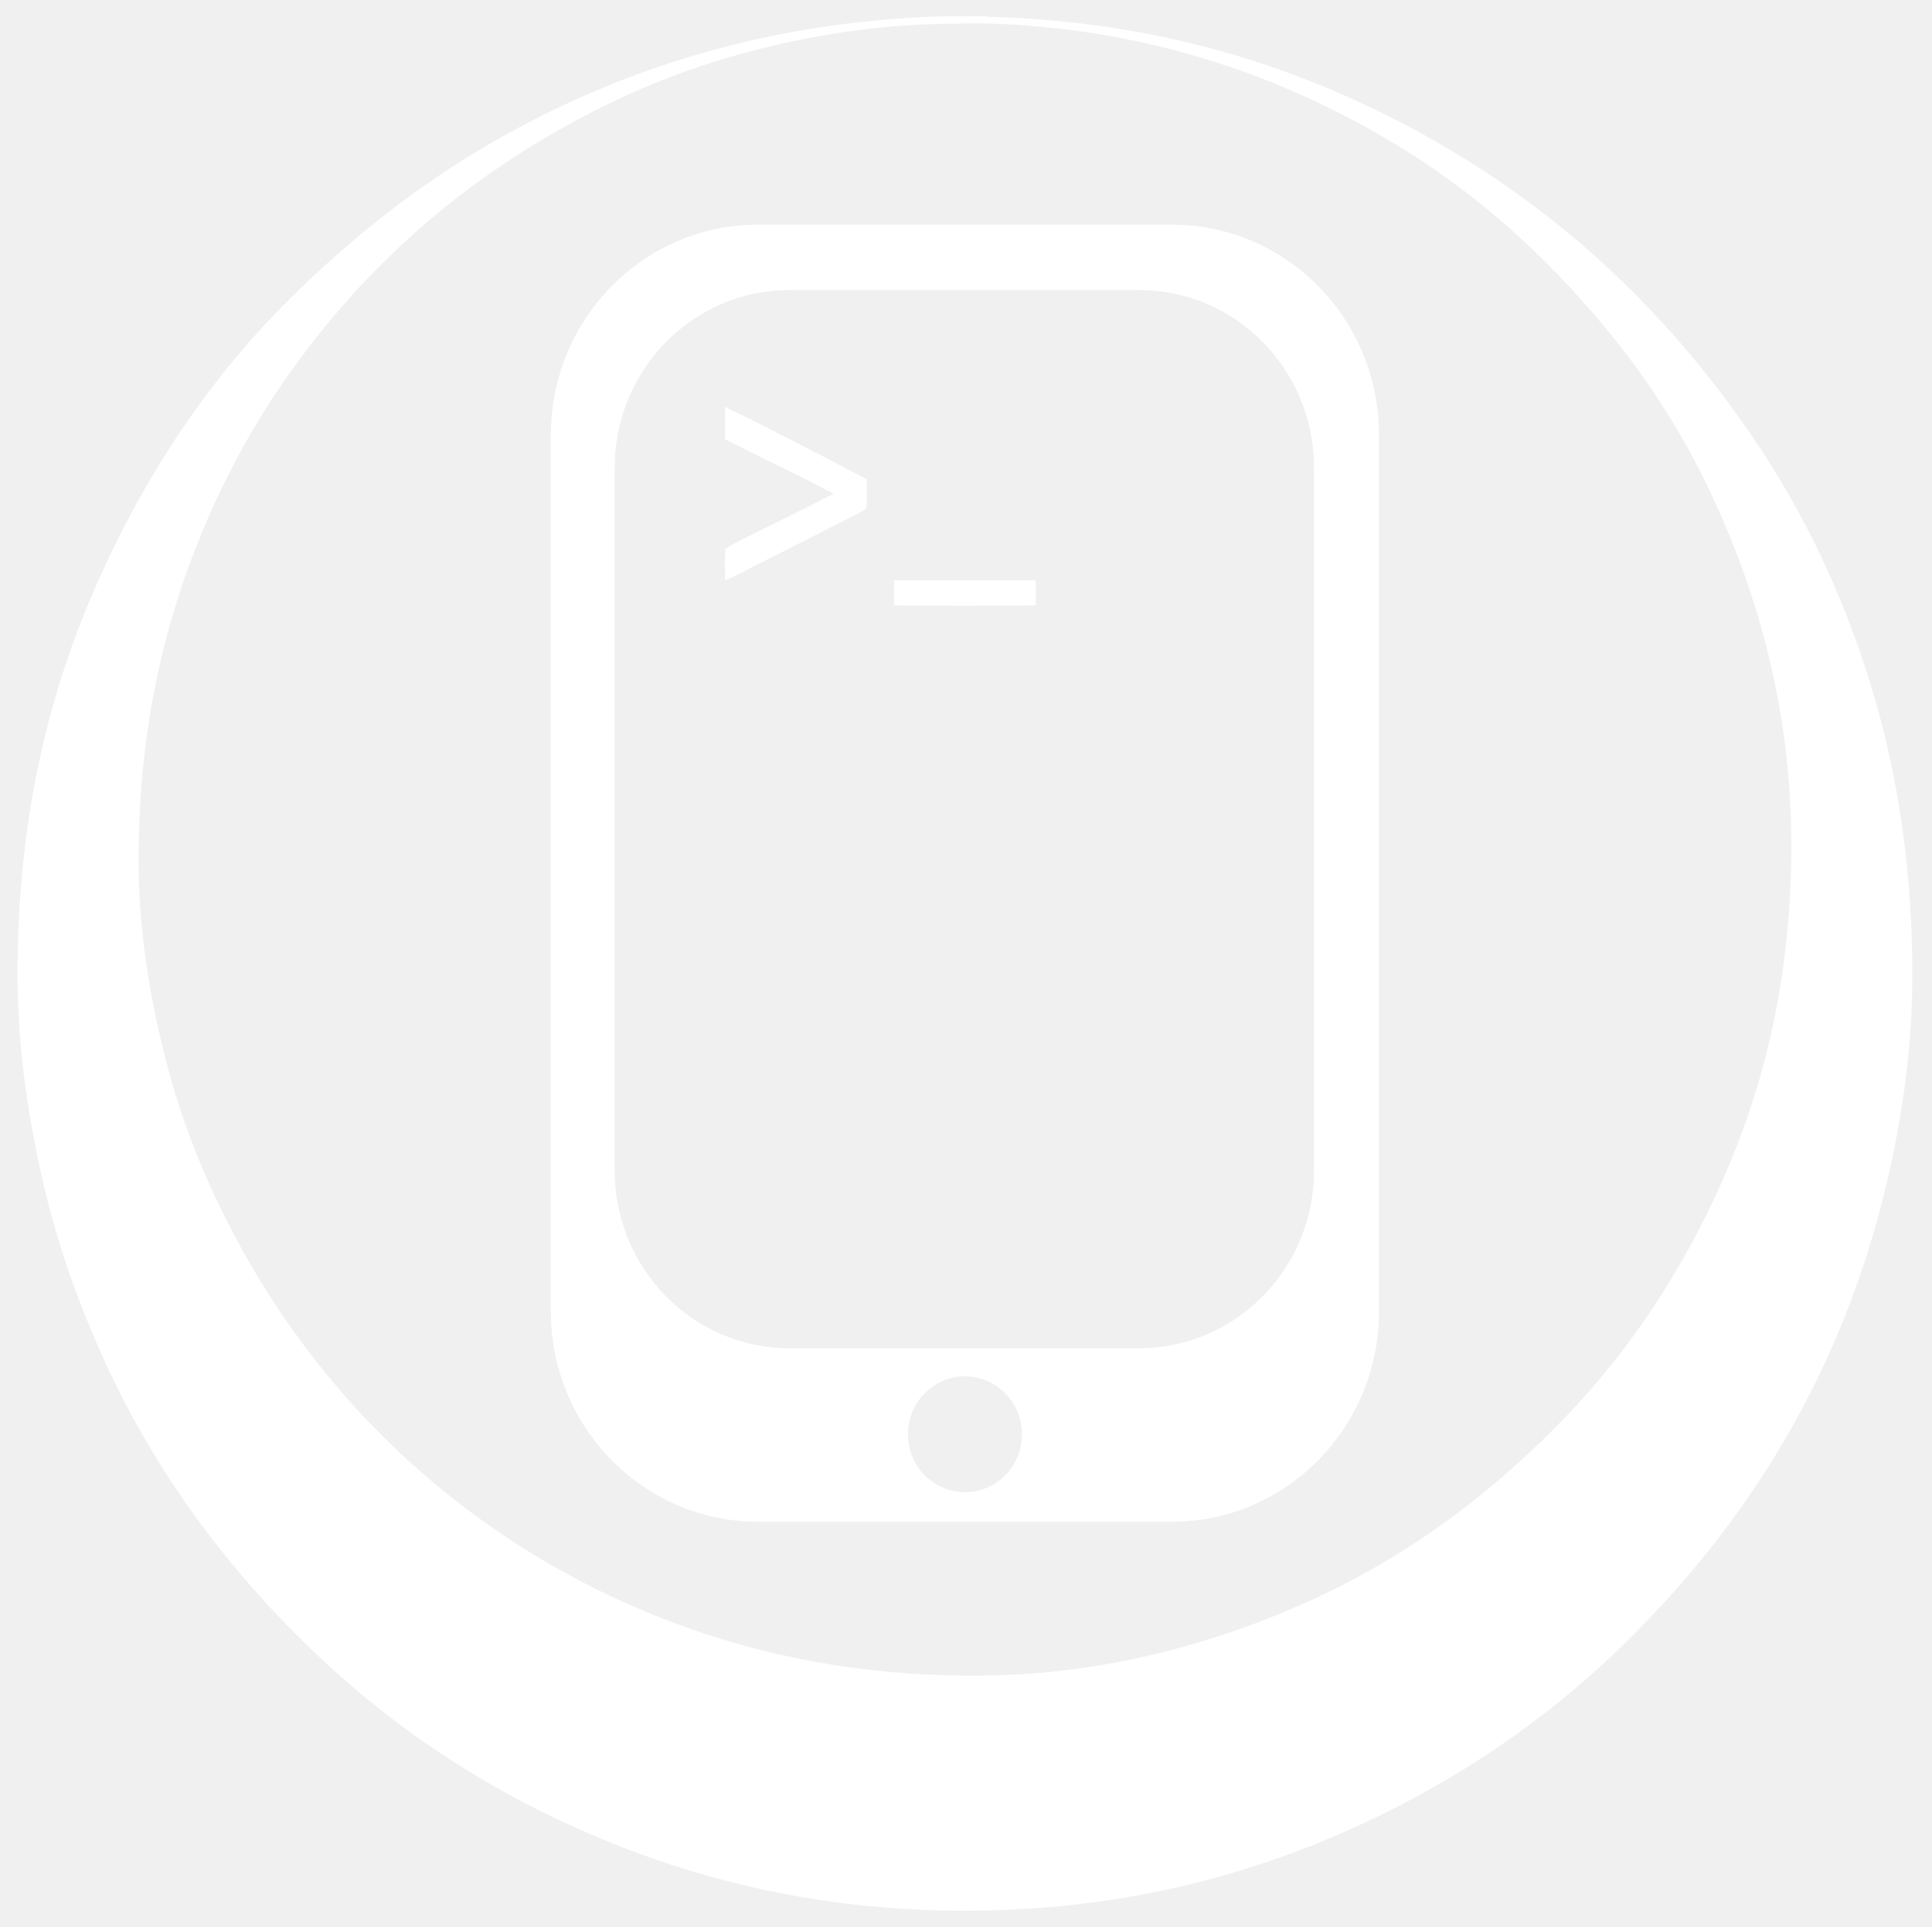
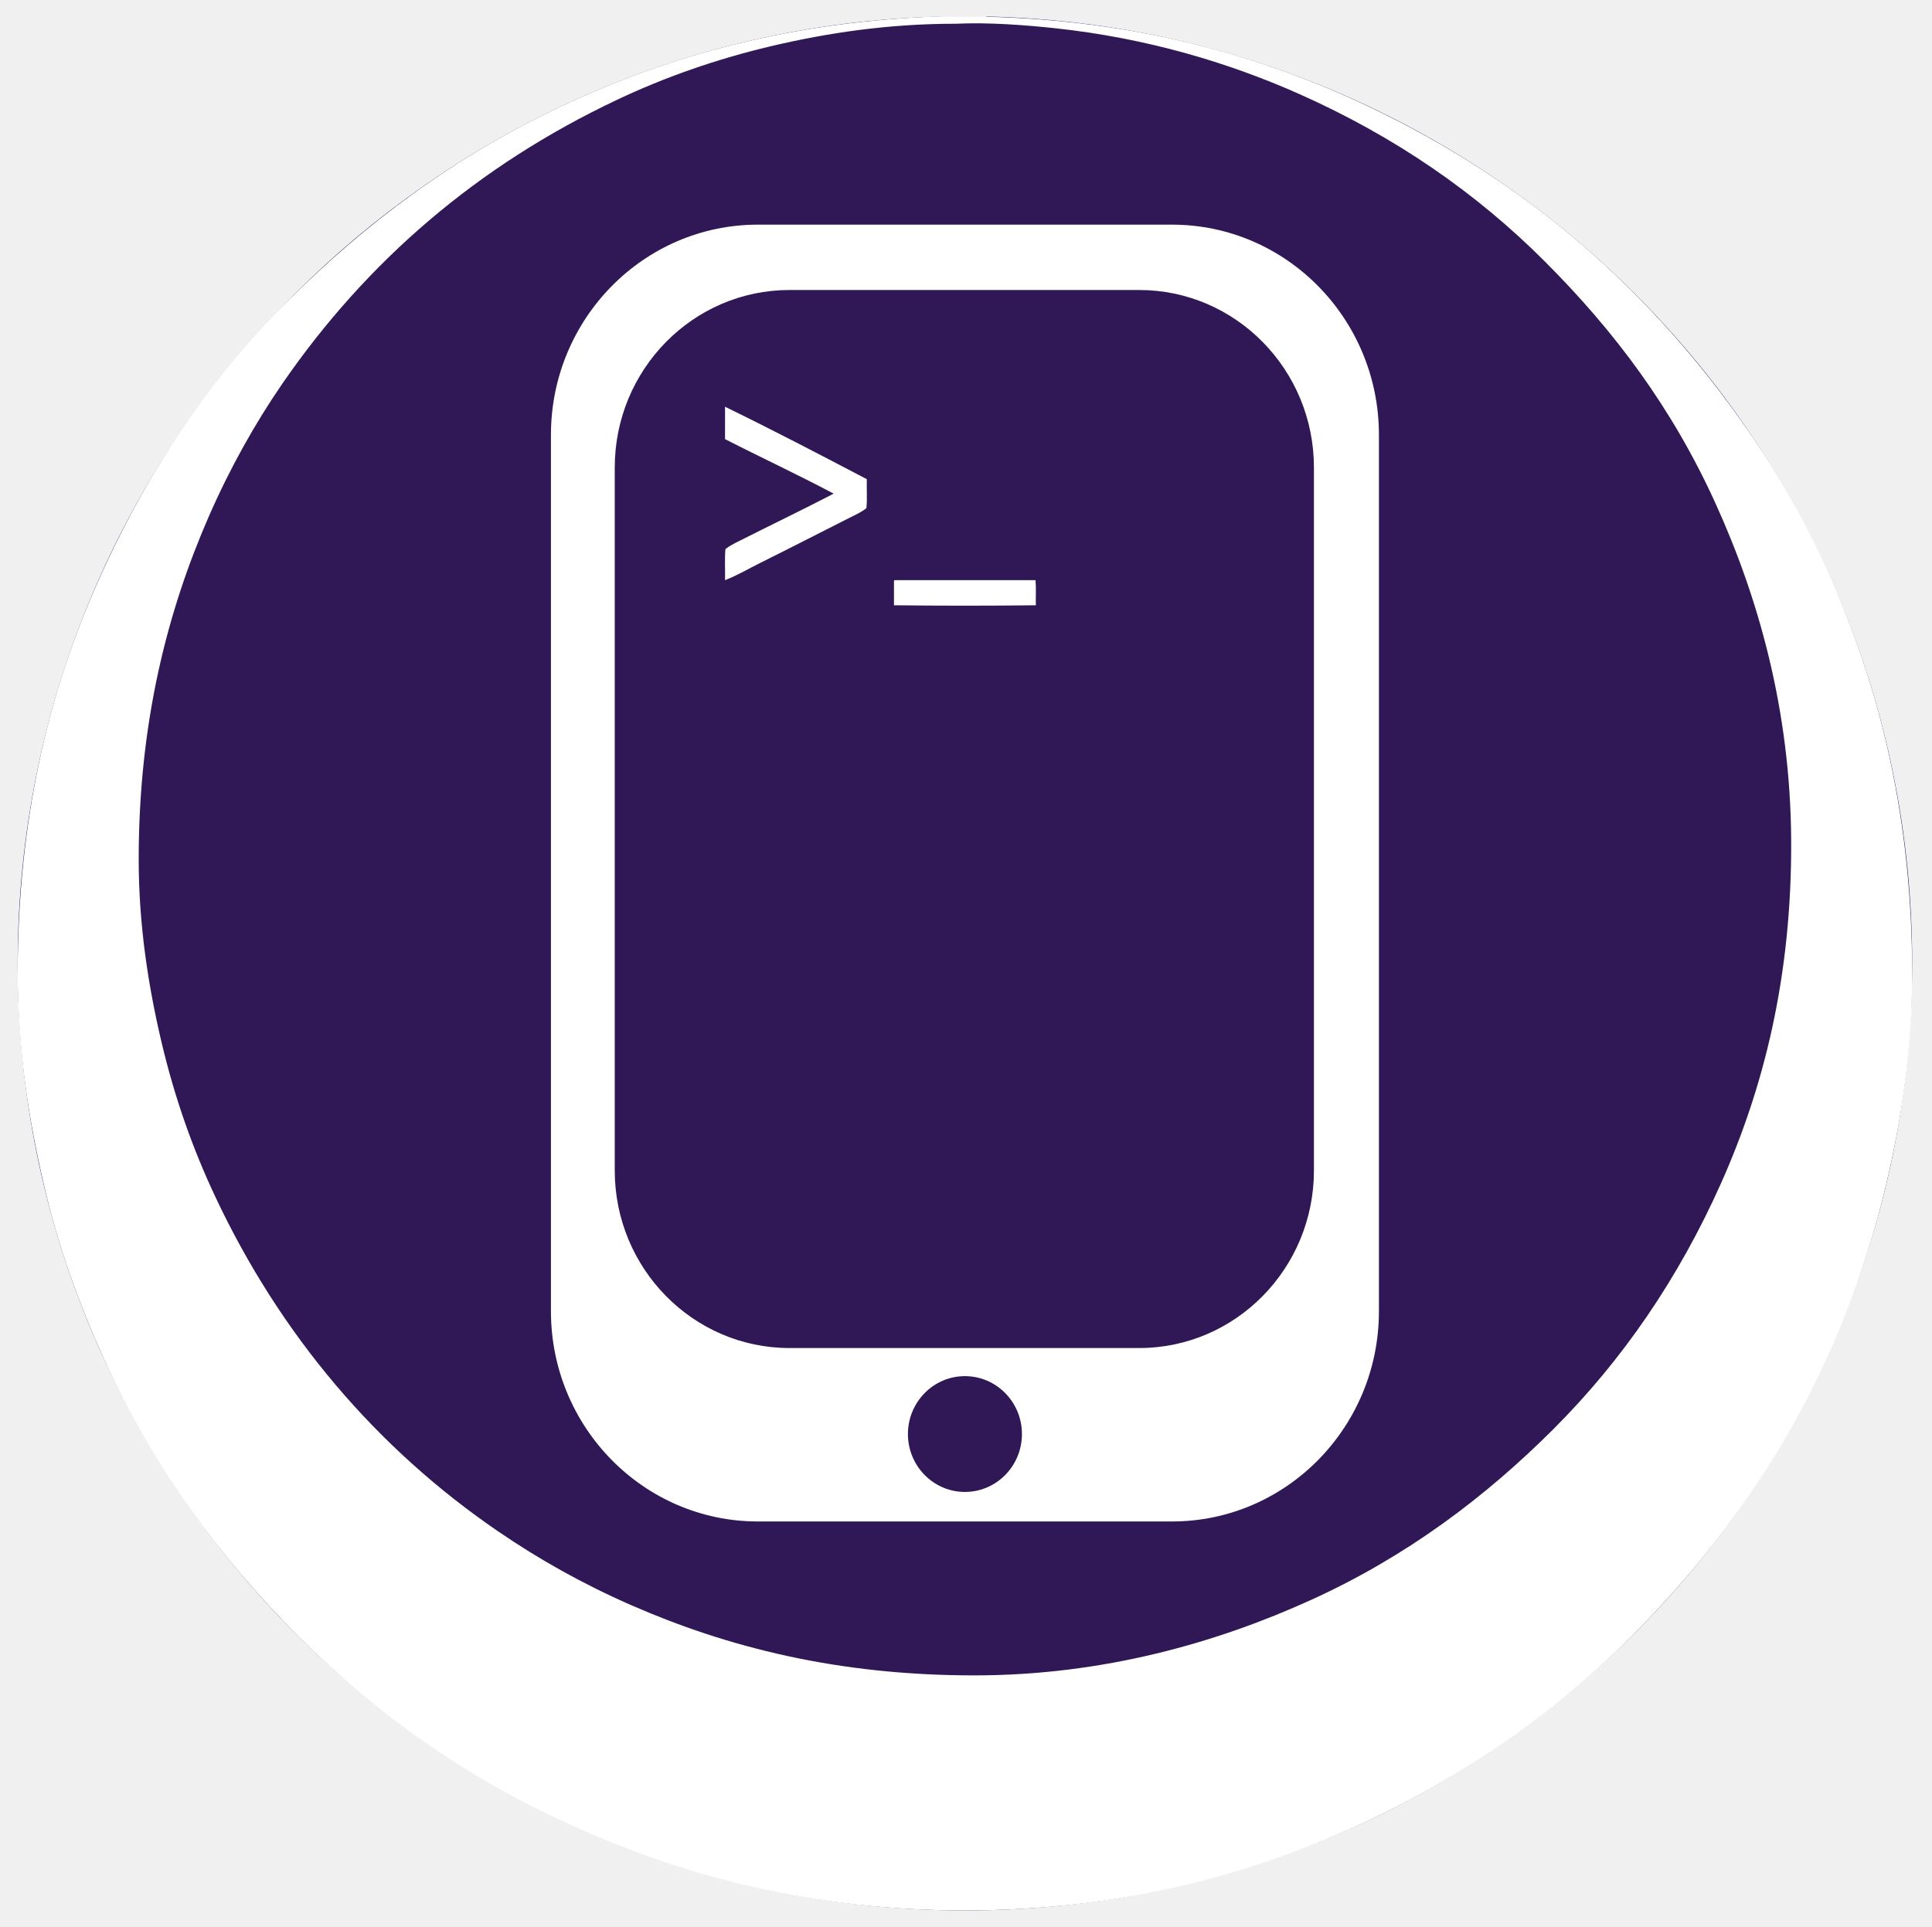
- <svg xmlns="http://www.w3.org/2000/svg" width="100%" height="100%" viewBox="0 0 6173 6157" version="1.1" xml:space="preserve" style="fill-rule:evenodd;clip-rule:evenodd;stroke-linecap:round;stroke-linejoin:round;stroke-miterlimit:1.5;">
-   <g transform="matrix(1,0,0,1,-6703,-6557.58)">
-     <g id="MørkIngenBakgrunn" transform="matrix(0.213984,0,0,0.329816,7294.88,7533.18)">
-       <rect x="-2766" y="-2958" width="28848" height="18668" style="fill:none;" />
-       <g id="sirkel" transform="matrix(19.4719,0,0,12.6333,-2504.3,-2800.34)">
-         <path d="M718.856,5.731C668.033,5.731 621.012,12.738 577.907,22.917C535.164,33.024 495.869,46.997 460.27,63.795C352.272,114.731 267.505,188.244 203.202,281.511C182.214,311.951 162.801,346.589 146.672,383.495C114.779,456.46 92.814,541.856 92.814,646.674C92.814,697.319 100.281,744.501 110.38,787.235C120.542,830.204 134.378,868.878 151.257,904.88C201.41,1011.85 275.618,1098.76 368.594,1162.32C399.736,1183.61 433.535,1202.66 470.578,1218.86C544.221,1251.04 628.552,1272.71 733.749,1272.71C833.239,1272.71 920.677,1247.29 992.351,1214.65C1065.32,1181.43 1125.63,1135.99 1177.99,1083.64C1230.86,1030.76 1273.73,968.287 1306.33,895.331C1339.12,821.914 1360.75,736.752 1360.18,632.16C1359.64,531.976 1334.91,445.692 1302.12,373.566C1268.76,300.158 1224.58,241.4 1171.11,187.93C1118.56,135.379 1056.61,92.419 982.793,59.589C929.218,35.76 866.529,16.782 795.631,9.17C772.043,6.635 743.879,4.577 719.622,5.731C719.372,5.748 719.114,5.731 718.856,5.731ZM710.073,0L742.919,0C743,0.307 743.242,0.444 743.686,0.388C859.11,3.302 954.363,30.505 1035.89,69.139C1158.62,127.299 1253.66,211.444 1327.71,318.562C1352.33,354.169 1374.39,393.392 1392.27,434.681C1429.07,519.69 1453.01,616.169 1453,735.283C1453,793.483 1444.66,846.954 1433.14,895.71C1398.83,1040.85 1327.19,1153.31 1237.95,1242.53C1177.66,1302.82 1107.11,1352.01 1024.05,1389.59C941.399,1426.99 843.111,1453 726.113,1453C609.13,1453 511.206,1426.64 428.562,1389.59C345.338,1352.29 274.98,1302.48 214.657,1242.15C155.092,1182.59 103.615,1112.76 66.079,1029.78C47.44,988.597 31.175,944.377 19.858,895.331C8.557,846.356 0,793.072 0,734.524C0,616.08 23.748,518.955 61.107,434.681C98.037,351.392 146.834,278.669 206.641,218.87C267.11,158.401 335.554,107.288 417.487,68.759C499.186,30.335 594.535,3.52 710.073,0Z" style="fill:white;" />
-       </g>
-       <g id="Telefon" transform="matrix(4.21453,0,0,2.77799,-1124.48,-1889.44)">
-         <path id="knapp" d="M4496.17,1132.5C4496.17,727.67 4167.5,399 3762.67,399L2295.67,399C1890.84,399 1562.17,727.67 1562.17,1132.5L1562.17,4189.5C1562.17,4594.33 1890.84,4923 2295.67,4923L3762.67,4923C4167.5,4923 4496.17,4594.33 4496.17,4189.5L4496.17,1132.5ZM3029.17,4416C3140.65,4416 3231.17,4506.51 3231.17,4618C3231.17,4729.49 3140.65,4820 3029.17,4820C2917.68,4820 2827.17,4729.49 2827.17,4618C2827.17,4506.51 2917.68,4416 3029.17,4416ZM4265.85,1246.38C4265.85,904.535 3988.31,627 3646.47,627L2407.7,627C2065.86,627 1788.32,904.535 1788.32,1246.38L1788.32,3698.62C1788.32,4040.47 2065.86,4318 2407.7,4318L3646.47,4318C3988.31,4318 4265.85,4040.47 4265.85,3698.62L4265.85,1246.38Z" style="fill:white;stroke:rgb(35,31,32);stroke-opacity:0;stroke-width:1.1px;" />
-         <g id="tegn" transform="matrix(1,0,0,1,0,149)">
-           <g transform="matrix(33.0377,0,0,33.0377,-45.6426,-929.92)">
-             <path d="M82.545,62.592C82.516,63.596 82.605,64.72 82.501,65.651C81.949,66.093 81.277,66.376 80.656,66.685C77.546,68.233 74.347,69.853 71.163,71.409C69.895,72.03 68.664,72.748 67.339,73.254C67.369,72.175 67.279,70.974 67.384,69.97C67.799,69.641 68.309,69.394 68.779,69.159C72.128,67.491 75.648,65.829 78.991,64.12C75.181,62.127 71.199,60.305 67.339,58.362L67.339,54.943C72.487,57.413 77.52,59.998 82.545,62.592Z" style="fill:white;" />
-           </g>
-           <g transform="matrix(25.2795,0,0,25.2795,611.399,-430.965)">
-             <path d="M85.785,75.998L105.536,75.998C105.639,77.065 105.552,78.322 105.582,79.463C99.057,79.538 92.219,79.538 85.695,79.463L85.695,76.134C85.693,76.056 85.729,76.016 85.785,75.998Z" style="fill:white;" />
-           </g>
-         </g>
-       </g>
-     </g>
-   </g>
+ <svg xmlns="http://www.w3.org/2000/svg" width="6174" height="6157" viewBox="0 0 6174 6157" fill="none">
+   <ellipse cx="3083.59" cy="3079.08" rx="3027.09" ry="3027.08" fill="#301856" />
+   <path fill-rule="evenodd" clip-rule="evenodd" d="M3051.74 75.882C2839.98 75.882 2644.06 105.078 2464.45 147.491C2286.35 189.603 2122.62 247.824 1974.3 317.816C1524.3 530.049 1171.11 836.353 903.177 1224.97C815.727 1351.8 734.839 1496.12 667.635 1649.9C534.747 1953.92 443.226 2309.74 443.226 2746.48C443.226 2957.5 474.338 3154.09 516.418 3332.15C558.759 3511.18 616.409 3672.33 686.739 3822.33C895.71 4268.04 1204.91 4630.17 1592.31 4895C1722.07 4983.71 1862.9 5063.08 2017.25 5130.58C2324.09 5264.67 2675.47 5354.96 3113.79 5354.96C3528.34 5354.96 3892.66 5249.04 4191.3 5113.04C4495.34 4974.63 4746.63 4785.29 4964.8 4567.17C5185.09 4346.83 5363.72 4086.53 5499.55 3782.55C5636.18 3476.64 5726.3 3121.8 5723.93 2686C5721.68 2268.57 5618.64 1909.05 5482.01 1608.53C5343.01 1302.66 5158.93 1057.84 4936.13 835.044C4717.18 616.082 4459.05 437.082 4151.48 300.291C3928.25 201.003 3667.04 121.928 3371.64 90.212C3273.35 79.649 3156 71.074 3054.93 75.882C3053.89 75.953 3052.81 75.882 3051.74 75.882ZM3015.14 52.003H3152C3152.34 53.282 3153.35 53.853 3155.2 53.62C3636.13 65.761 4033.02 179.107 4372.72 340.082C4884.09 582.415 5280.09 933.019 5588.64 1379.34C5691.22 1527.71 5783.14 1691.14 5857.64 1863.17C6010.97 2217.38 6110.72 2619.37 6110.68 3115.68C6110.68 3358.18 6075.93 3580.98 6027.93 3784.13C5884.97 4388.88 5586.47 4857.46 5214.64 5229.21C4963.43 5480.42 4669.47 5685.38 4323.38 5841.96C3979 5997.79 3569.47 6106.17 3081.98 6106.17C2594.55 6106.17 2186.53 5996.33 1842.18 5841.96C1495.41 5686.54 1202.25 5479 950.906 5227.63C702.718 4979.46 488.23 4688.5 331.83 4342.75C254.167 4171.16 186.396 3986.91 139.242 3782.55C92.154 3578.48 56.5 3356.47 56.5 3112.52C56.5 2619 155.45 2214.31 311.113 1863.17C464.988 1516.14 668.31 1213.12 917.506 963.961C1169.46 712.007 1454.64 499.036 1796.03 338.499C2136.45 178.399 2533.73 66.67 3015.14 52.003Z" fill="white" />
+   <path fill-rule="evenodd" clip-rule="evenodd" d="M4406.59 1390.06C4406.59 1019.14 4110.19 718.006 3745.09 718.006H2422.09C2057 718.006 1760.59 1019.14 1760.59 1390.06V4190.96C1760.59 4561.87 2057 4863.01 2422.09 4863.01H3745.09C4110.19 4863.01 4406.59 4561.87 4406.59 4190.96V1390.06ZM3083.59 4398.48C3184.13 4398.48 3265.76 4481.41 3265.76 4583.56C3265.76 4685.71 3184.13 4768.64 3083.59 4768.64C2983.05 4768.64 2901.42 4685.71 2901.42 4583.56C2901.42 4481.41 2983.05 4398.48 3083.59 4398.48ZM4198.88 1494.4C4198.88 1181.19 3948.58 926.906 3640.3 926.906H2523.12C2214.84 926.906 1964.54 1181.19 1964.54 1494.4V3741.2C1964.54 4054.41 2214.84 4308.69 2523.12 4308.69H3640.3C3948.58 4308.69 4198.88 4054.41 4198.88 3741.2V1494.4Z" fill="white" />
+   <path fill-rule="evenodd" clip-rule="evenodd" d="M2770.01 1531.59C2769.14 1561.98 2771.8 1596.01 2768.7 1624.19C2752.25 1637.57 2732.23 1646.13 2713.73 1655.49C2621.06 1702.34 2525.75 1751.38 2430.88 1798.48C2393.1 1817.28 2356.43 1839.01 2316.95 1854.33C2317.84 1821.67 2315.16 1785.32 2318.29 1754.92C2330.65 1744.97 2345.85 1737.49 2359.85 1730.37C2459.64 1679.88 2564.51 1629.58 2664.12 1577.84C2550.6 1517.52 2431.96 1462.36 2316.95 1403.55V1300.06C2470.33 1374.82 2620.29 1453.07 2770.01 1531.59Z" fill="white" />
+   <path fill-rule="evenodd" clip-rule="evenodd" d="M2858.88 1854.33H3309.17C3311.51 1879.05 3309.53 1908.16 3310.22 1934.59C3161.46 1936.33 3005.56 1936.33 2856.83 1934.59V1857.48C2856.78 1855.68 2857.6 1854.75 2858.88 1854.33Z" fill="white" />
</svg>
